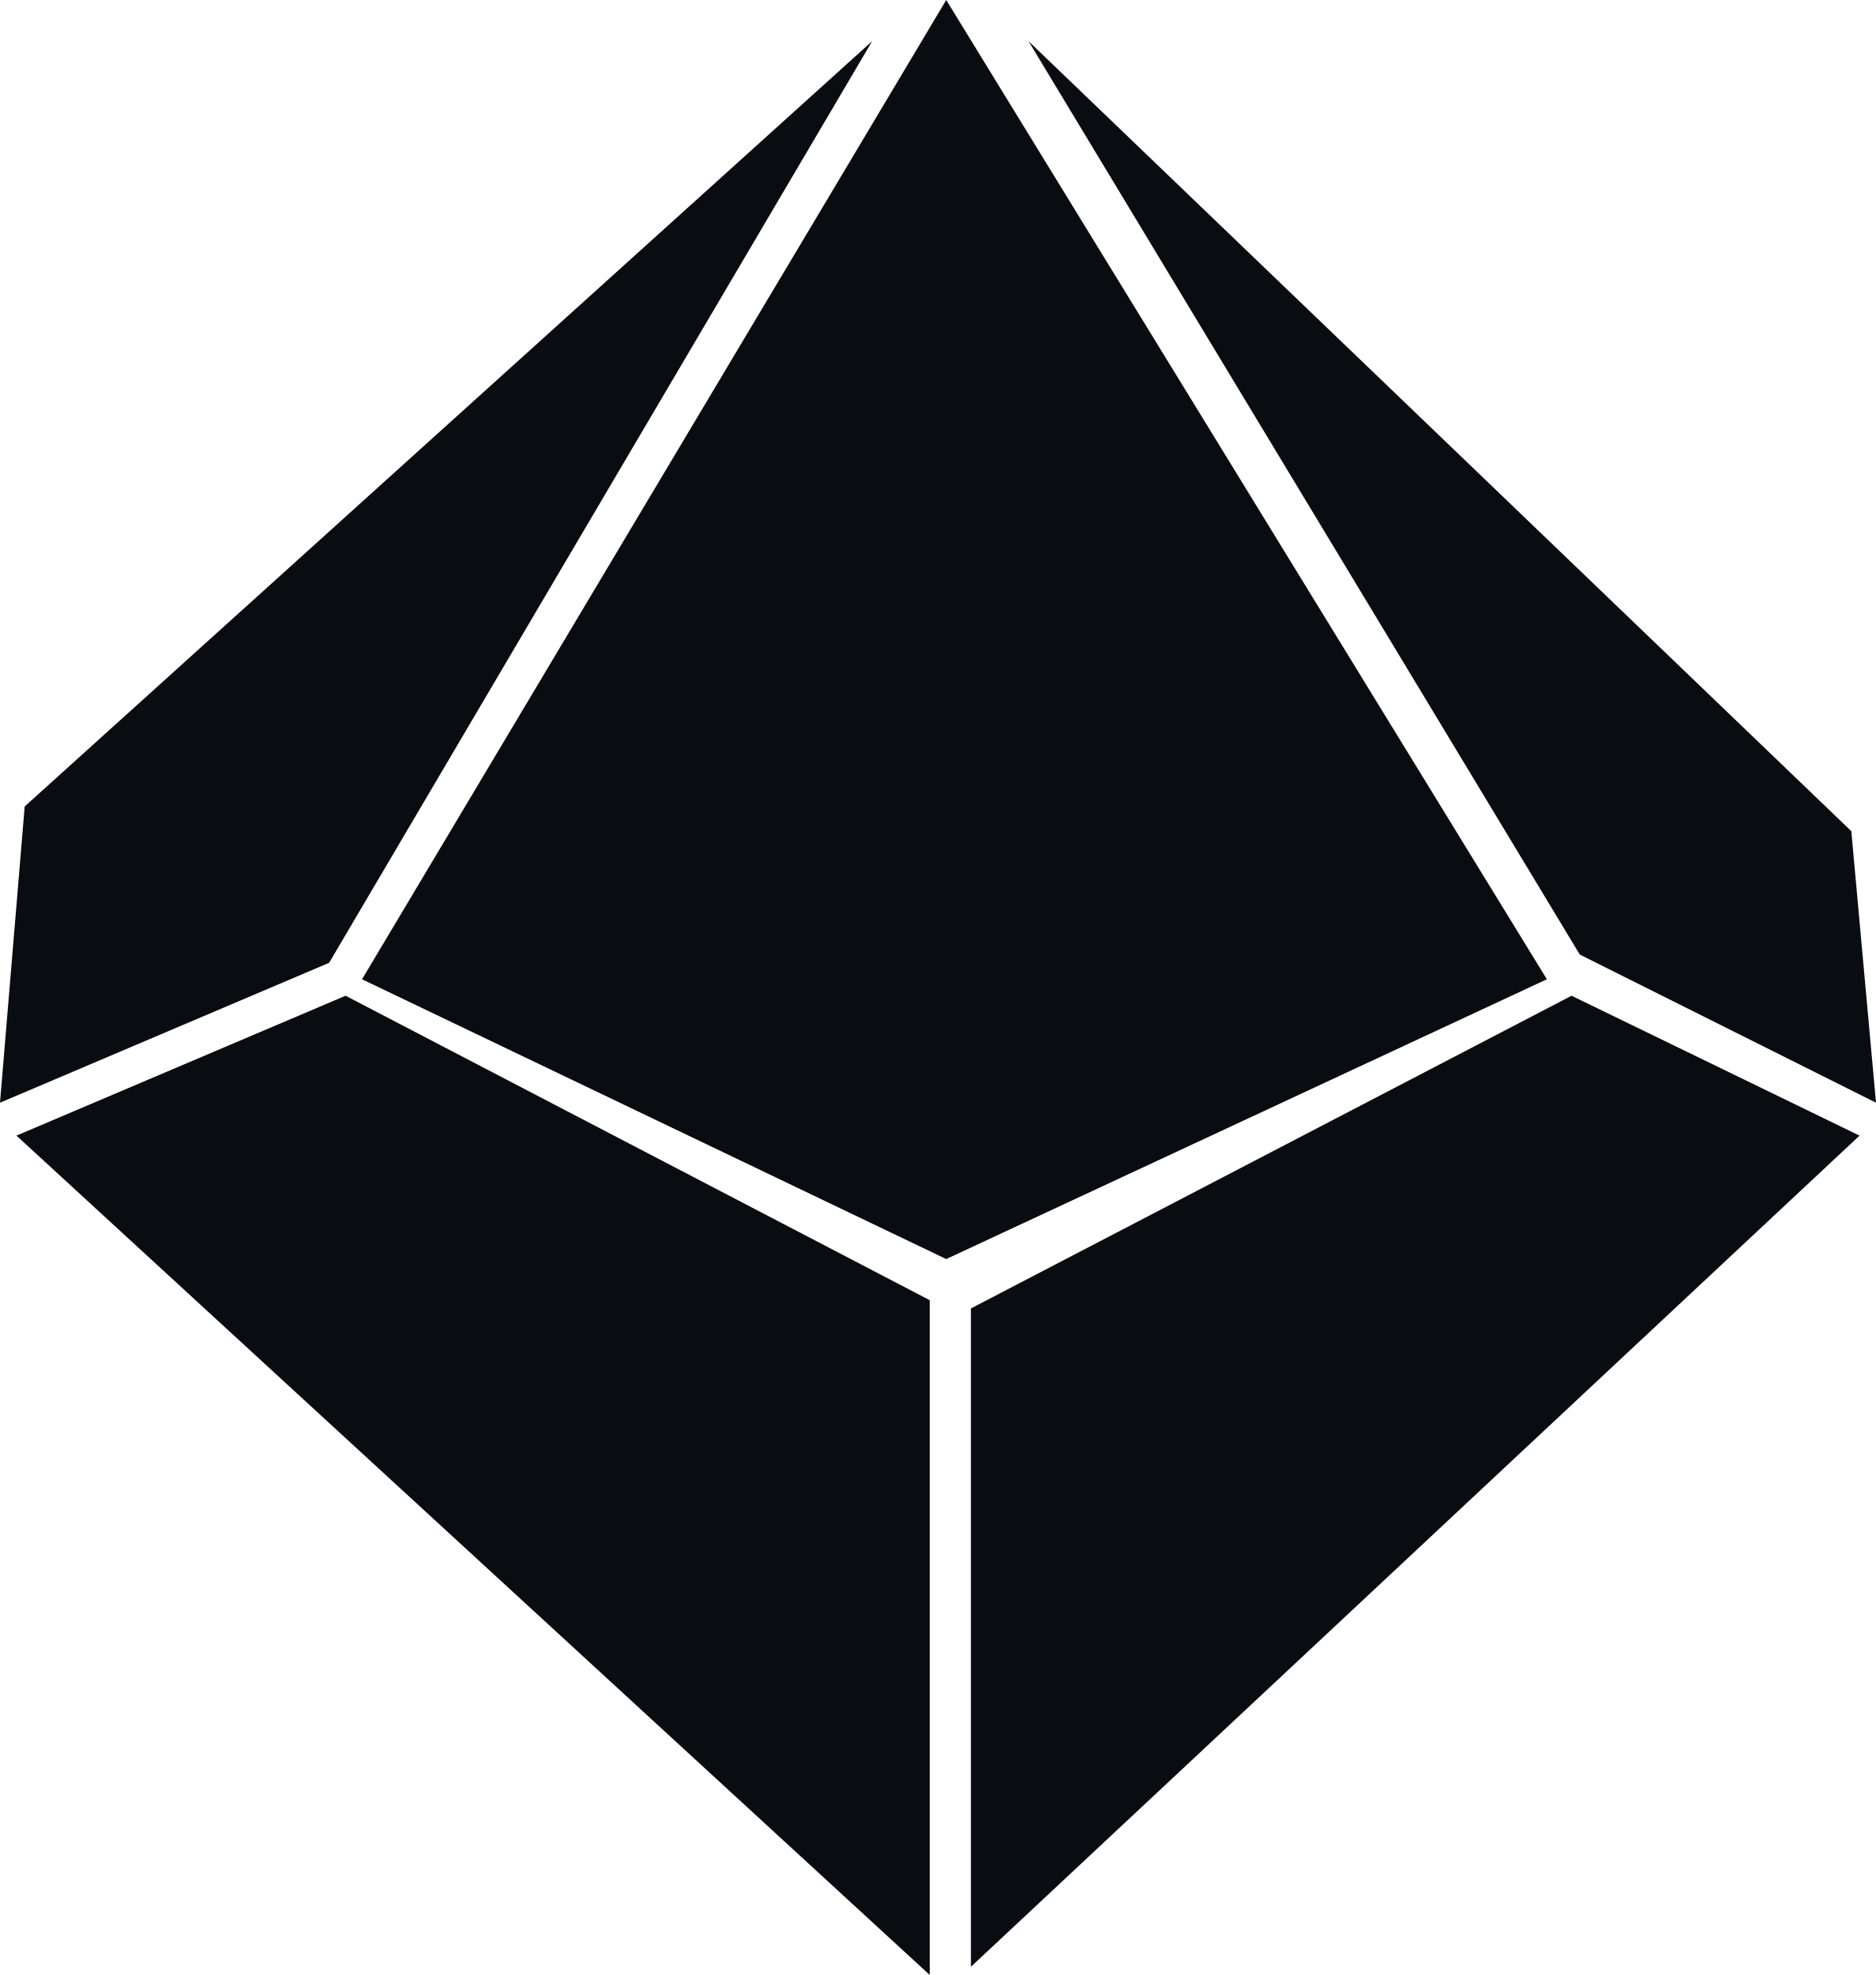
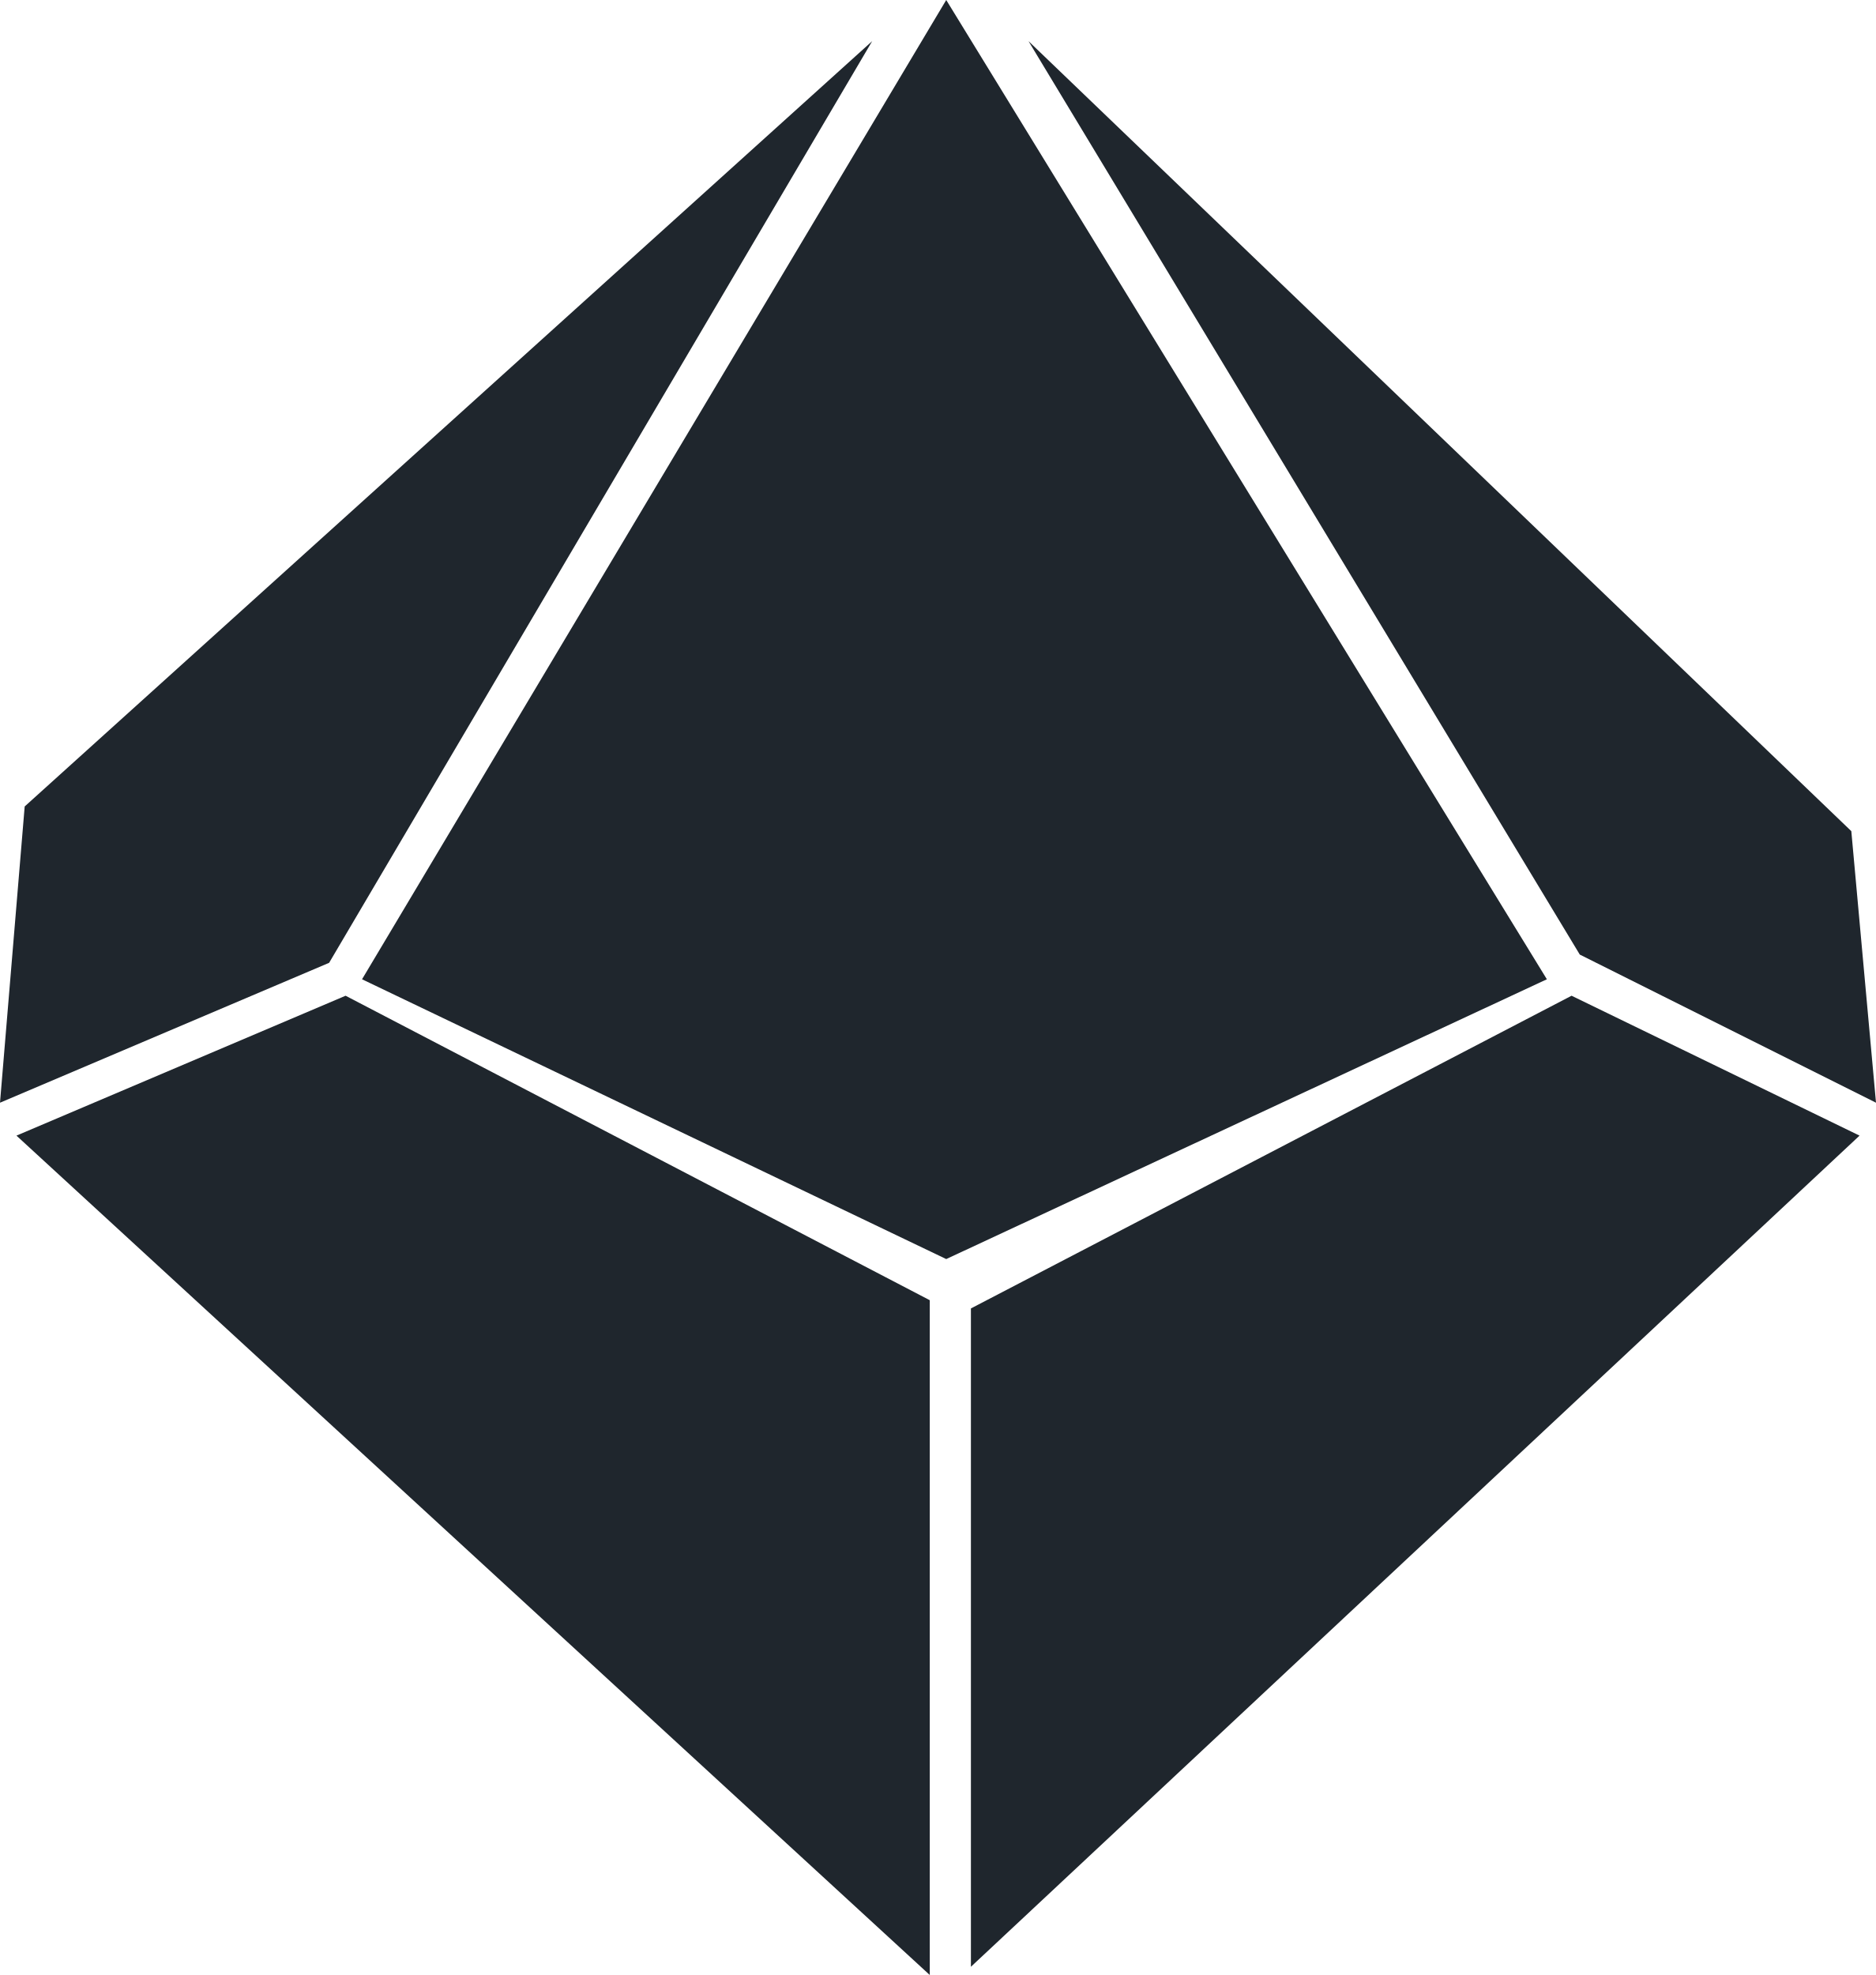
- <svg xmlns="http://www.w3.org/2000/svg" viewBox="0 0 22.8 24" fill="#090D11">
+ <svg xmlns="http://www.w3.org/2000/svg" viewBox="0 0 22.8 24" fill="#1F262D">
  <path d="M11.5 0L4.4 11.9l7.1 3.4 7.3-3.4zm-.9.5L.3 9.8 0 13.4l4-1.7zm1.9 0l6.7 11.1 3.6 1.8-.3-3.3zM4.2 12.1l-4 1.7L11.3 24v-8.2zm14.9 0l-7.3 3.8v8l10.8-10.1z" />
</svg>
